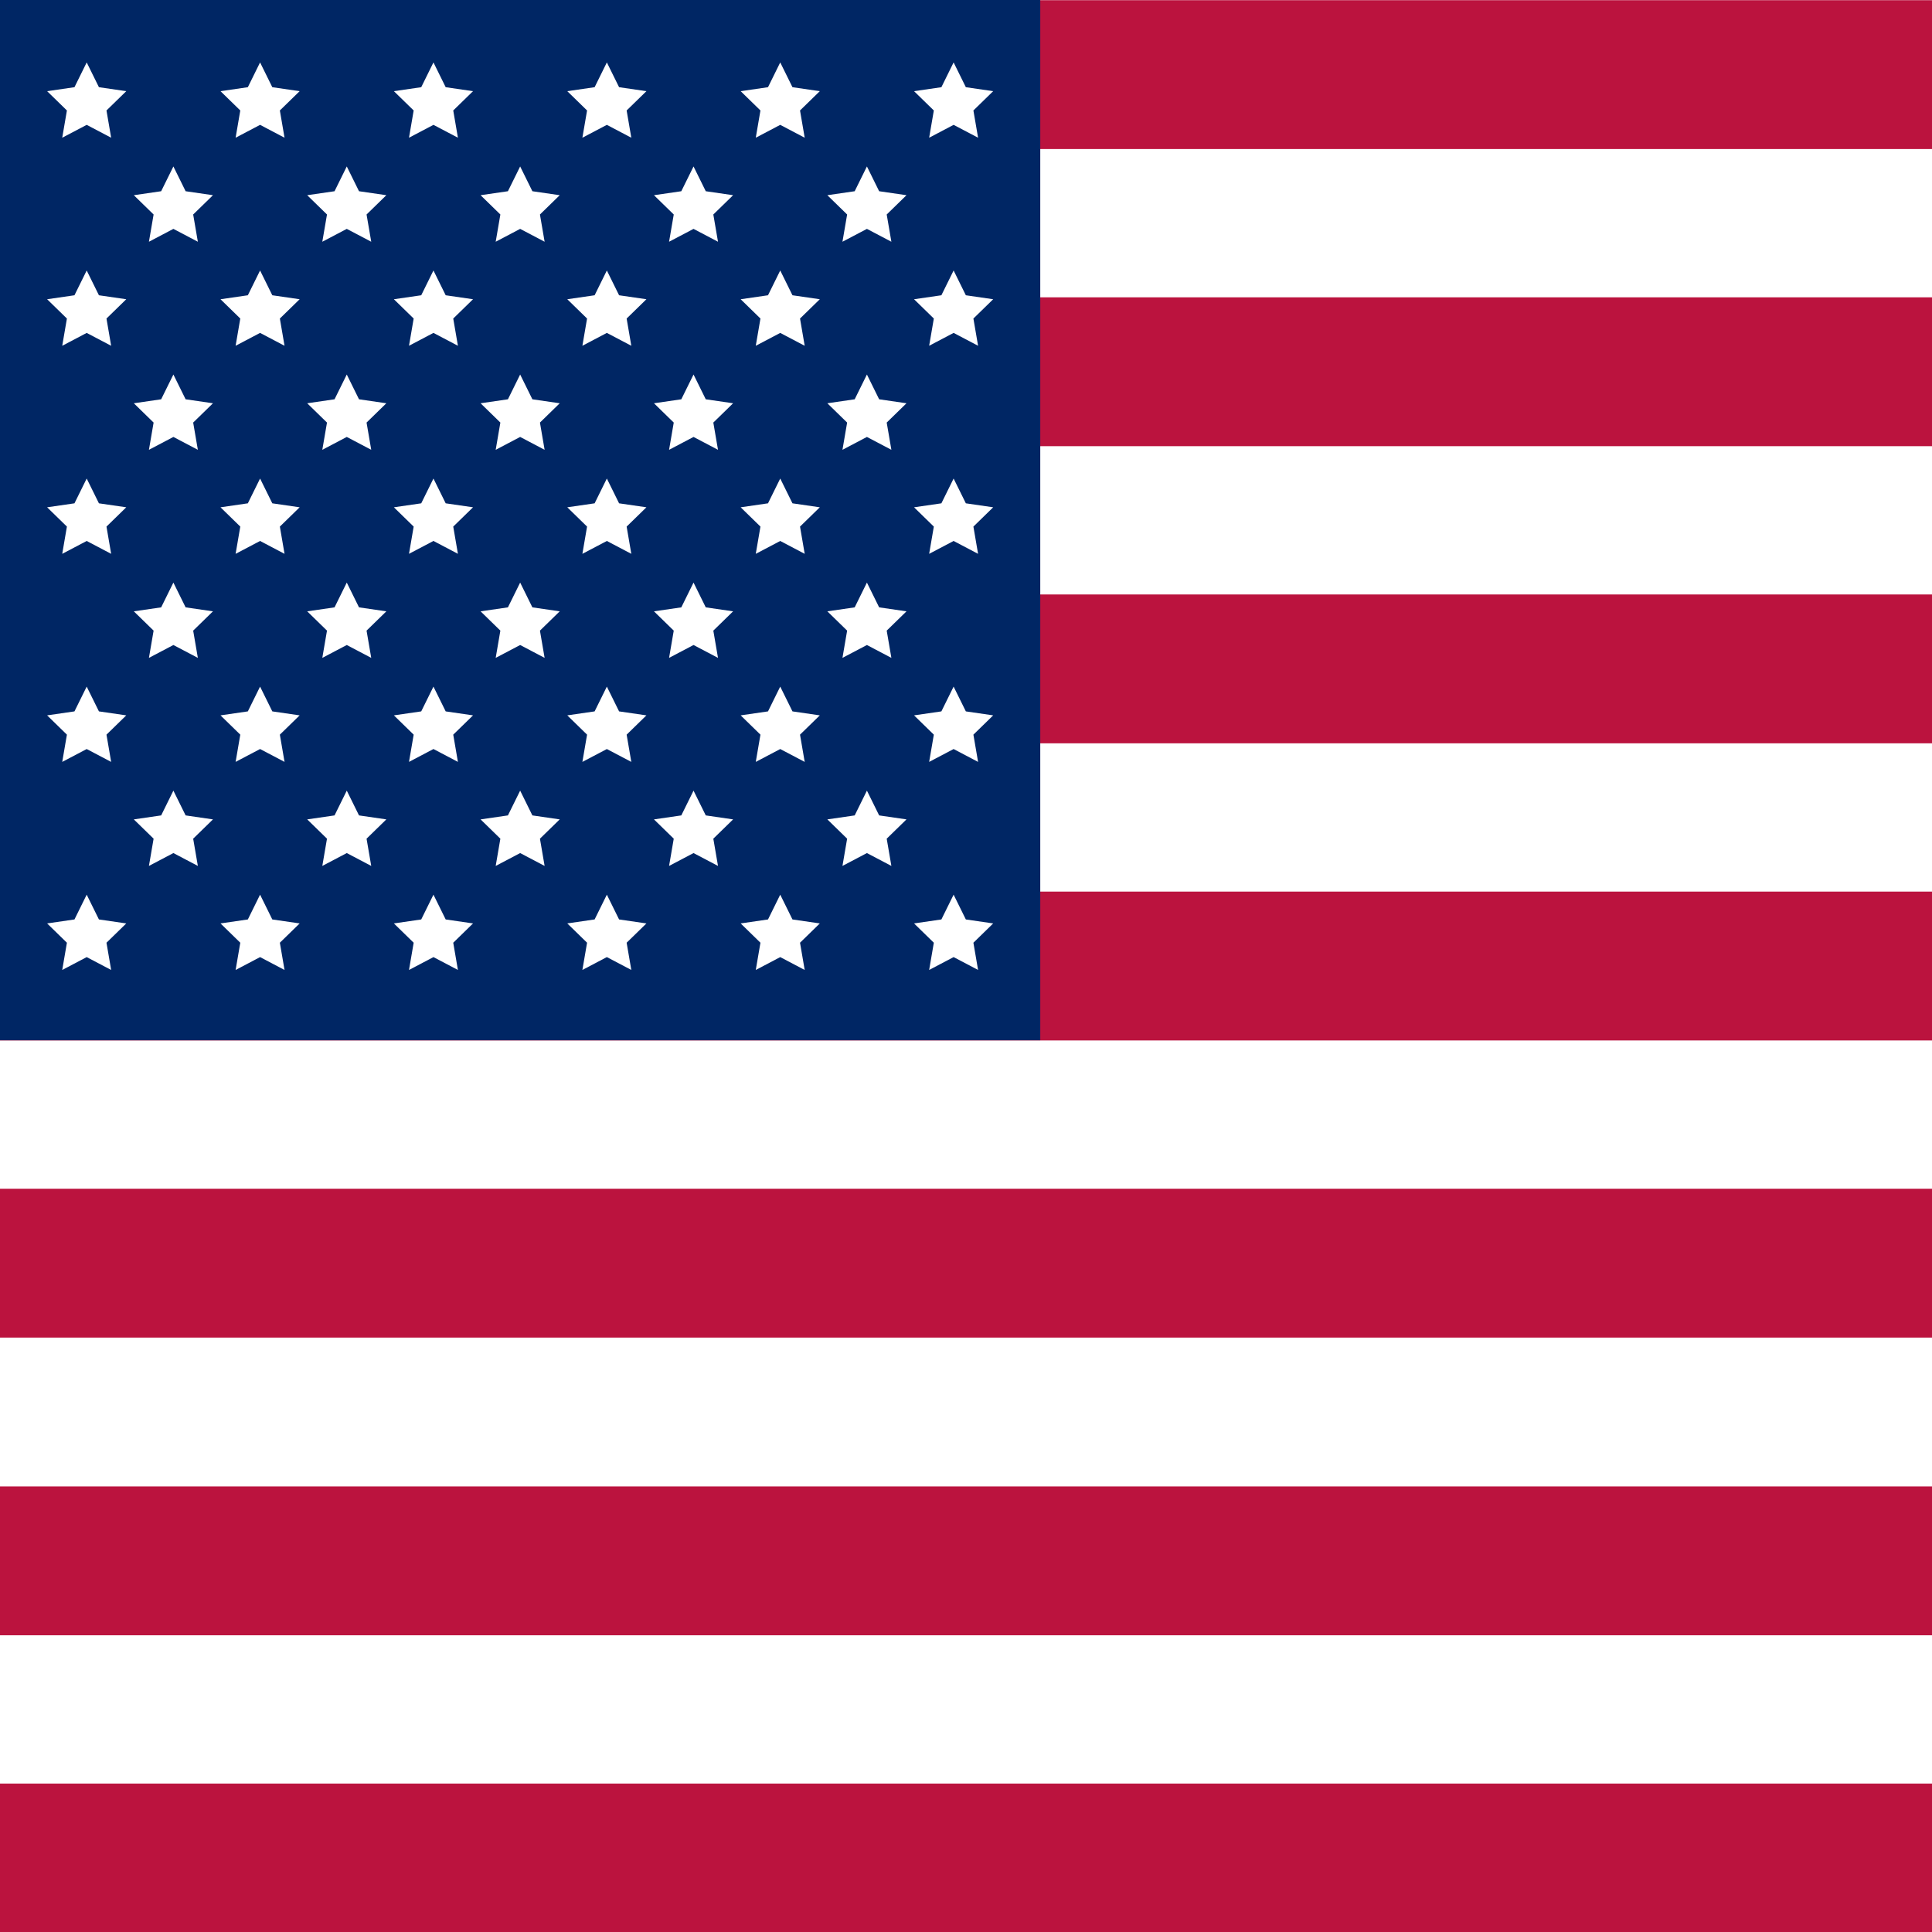
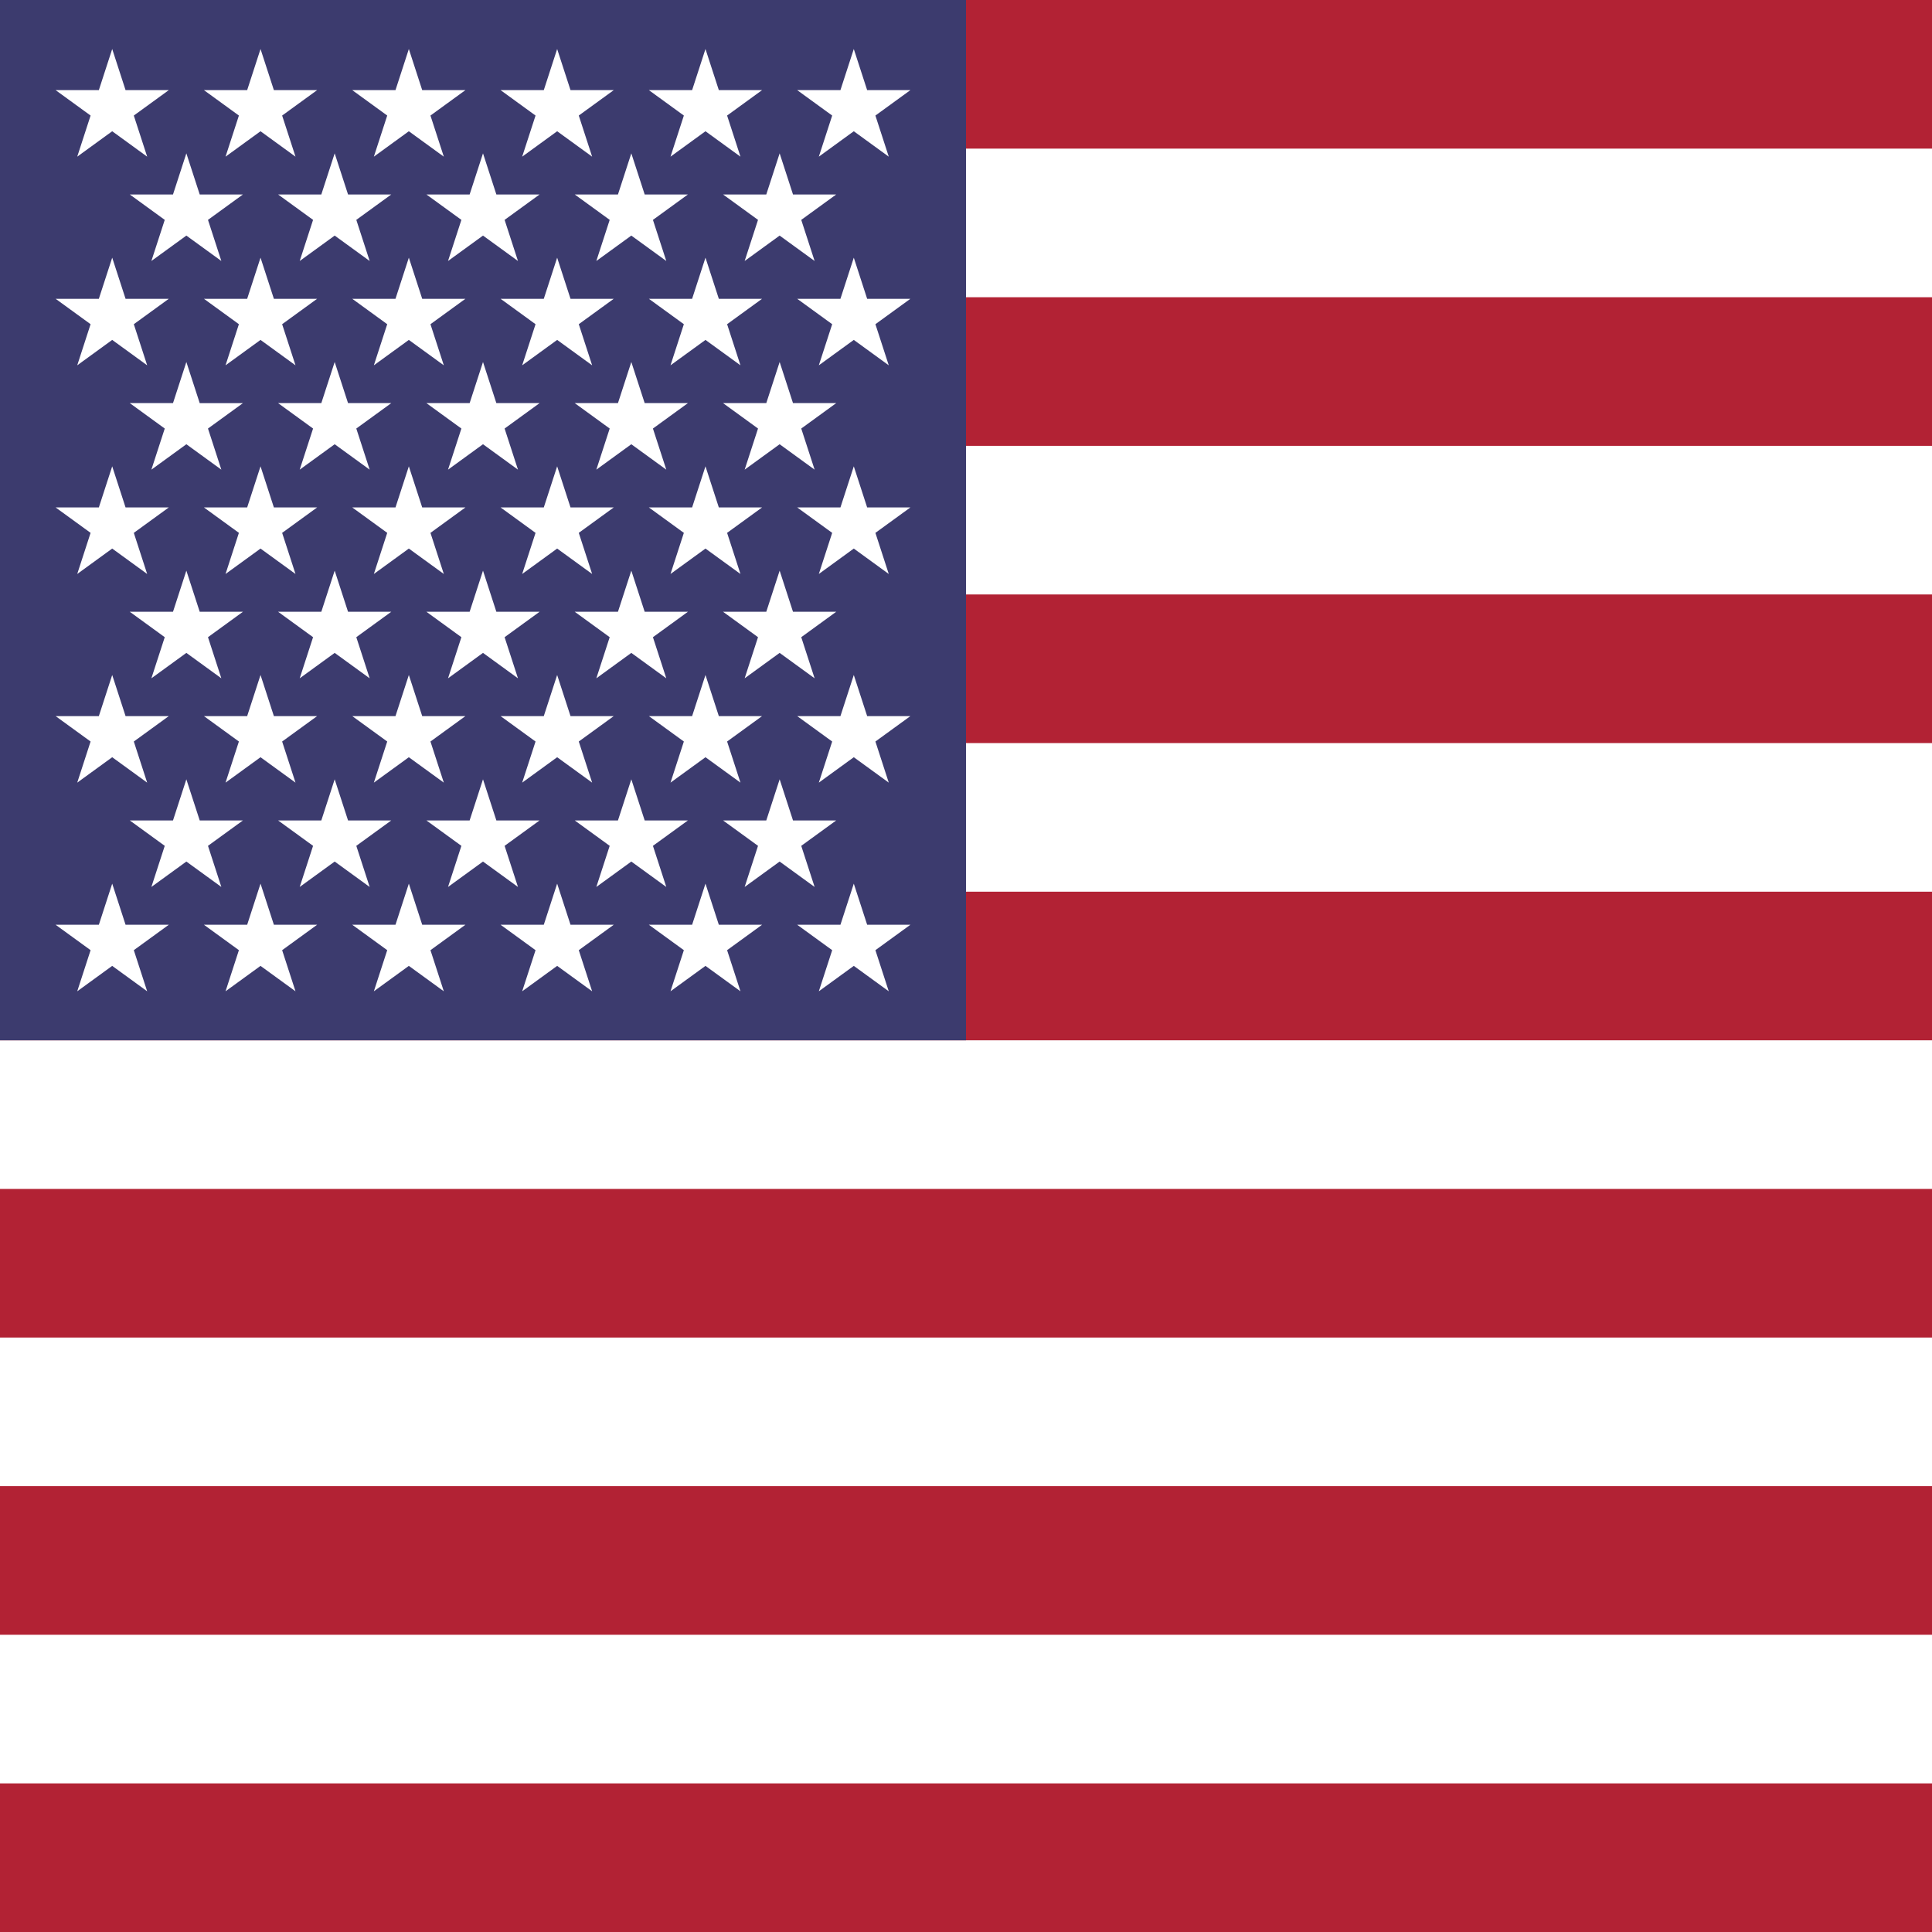
- <svg xmlns="http://www.w3.org/2000/svg" height="96" viewBox="0 0 25.4 25.4" width="96">
-   <g stroke-width="1.083" transform="matrix(1.5 0 0 .923077 0 .000001)">
-     <g stroke-width="1" transform="matrix(8 0 0 7.999994 0 -118.5332)">
-       <path d="m0 14.817h3.44v3.44h-3.44z" fill="#fff" transform="scale(.6153846 1)" />
-       <g fill="#bb133e" stroke-linecap="square" stroke-width="2.117">
-         <path d="m0 14.817h2.117v.265h-2.117z" />
-         <path d="m0 15.346h2.117v.265h-2.117z" />
-         <path d="m0 15.875h2.117v.265h-2.117z" />
-         <path d="m0 16.404h2.117v.265h-2.117z" />
-         <path d="m0 16.933h2.117v.265h-2.117z" />
-         <path d="m0 17.463h2.117v.265h-2.117z" />
-         <path d="m0 17.992h2.117v.265h-2.117z" />
-       </g>
-     </g>
-     <g stroke-width=".848" transform="scale(1.166667 1.399997)">
-       <path d="m0-0h7.815v10.583h-7.815z" fill="#002664" />
-       <g fill="#fff" stroke-width=".848" transform="matrix(.1054945 0 0 .1428574 -4.465934 -4.535722)">
-         <path d="m48.507 36.195.871 1.765 1.947.283-1.409 1.374.333 1.94-1.742-.916-1.742.916.333-1.94-1.409-1.374 1.947-.283z" />
-         <path d="m60.854 36.195.871 1.765 1.947.283-1.409 1.374.333 1.94-1.742-.916-1.742.916.333-1.94-1.409-1.374 1.947-.283z" />
-         <path d="m73.201 36.195.871 1.765 1.947.283-1.409 1.374.333 1.94-1.742-.916-1.742.916.333-1.94-1.409-1.374 1.947-.283z" />
-         <path d="m85.549 36.195.871 1.765 1.947.283-1.409 1.374.333 1.94-1.742-.916-1.742.916.333-1.94-1.409-1.374 1.947-.283z" />
-         <path d="m97.896 36.195.871 1.765 1.947.283-1.409 1.374.333 1.94-1.742-.916-1.742.916.333-1.94-1.409-1.374 1.947-.283z" />
-         <path d="m110.243 36.195.871 1.765 1.947.283-1.409 1.374.333 1.94-1.742-.916-1.742.916.333-1.94-1.409-1.374 1.947-.283z" />
-         <path d="m54.681 43.603.871 1.765 1.947.283-1.409 1.374.333 1.94-1.742-.916-1.742.916.333-1.94-1.409-1.374 1.947-.283z" />
-         <path d="m67.028 43.603.871 1.765 1.947.283-1.409 1.374.333 1.94-1.742-.916-1.742.916.333-1.94-1.409-1.374 1.947-.283z" />
-         <path d="m79.375 43.603.871 1.765 1.947.283-1.409 1.374.333 1.94-1.742-.916-1.742.916.333-1.94-1.409-1.374 1.947-.283z" />
-         <path d="m91.722 43.603.871 1.765 1.947.283-1.409 1.374.333 1.94-1.742-.916-1.742.916.333-1.94-1.409-1.374 1.947-.283z" />
-         <path d="m104.069 43.603.871 1.765 1.947.283-1.409 1.374.333 1.94-1.742-.916-1.742.916.333-1.94-1.409-1.374 1.947-.283z" />
-         <path d="m48.507 51.012.871 1.765 1.947.283-1.409 1.374.333 1.94-1.742-.916-1.742.916.333-1.94-1.409-1.374 1.947-.283z" />
-         <path d="m60.854 51.012.871 1.765 1.947.283-1.409 1.374.333 1.939-1.742-.916-1.742.916.333-1.939-1.409-1.374 1.947-.283z" />
-         <path d="m73.201 51.012.871 1.765 1.947.283-1.409 1.374.333 1.939-1.742-.916-1.742.916.333-1.939-1.409-1.374 1.947-.283z" />
-         <path d="m85.549 51.012.871 1.765 1.947.283-1.409 1.374.333 1.939-1.742-.916-1.742.916.333-1.939-1.409-1.374 1.947-.283z" />
-         <path d="m97.896 51.012.871 1.765 1.947.283-1.409 1.374.333 1.94-1.742-.916-1.742.916.333-1.94-1.409-1.374 1.947-.283z" />
-         <path d="m110.243 51.012.871 1.765 1.947.283-1.409 1.374.333 1.939-1.742-.916-1.742.916.333-1.939-1.409-1.374 1.947-.283z" />
-         <path d="m54.681 58.42.871 1.765 1.947.283-1.409 1.374.333 1.94-1.742-.916-1.742.916.333-1.94-1.409-1.374 1.947-.283z" />
-         <path d="m67.028 58.42.871 1.765 1.947.283-1.409 1.374.333 1.94-1.742-.916-1.742.916.333-1.94-1.409-1.374 1.947-.283z" />
-         <path d="m79.375 58.42.871 1.765 1.947.283-1.409 1.374.333 1.94-1.742-.916-1.742.916.333-1.94-1.409-1.374 1.947-.283z" />
-         <path d="m91.722 58.42.871 1.765 1.947.283-1.409 1.374.333 1.94-1.742-.916-1.742.916.333-1.94-1.409-1.374 1.947-.283z" />
-         <path d="m104.069 58.42.871 1.765 1.947.283-1.409 1.374.333 1.94-1.742-.916-1.742.916.333-1.94-1.409-1.374 1.947-.283z" />
-         <path d="m48.507 65.828.871 1.765 1.947.283-1.409 1.374.333 1.94-1.742-.916-1.742.916.333-1.94-1.409-1.374 1.947-.283z" />
-         <path d="m60.854 65.828.871 1.765 1.947.283-1.409 1.374.333 1.94-1.742-.916-1.742.916.333-1.94-1.409-1.374 1.947-.283z" />
-         <path d="m73.201 65.828.871 1.765 1.947.283-1.409 1.374.333 1.939-1.742-.916-1.742.916.333-1.939-1.409-1.374 1.947-.283z" />
-         <path d="m85.549 65.828.871 1.765 1.947.283-1.409 1.374.333 1.94-1.742-.916-1.742.916.333-1.94-1.409-1.374 1.947-.283z" />
-         <path d="m97.896 65.828.871 1.765 1.947.283-1.409 1.374.333 1.94-1.742-.916-1.742.916.333-1.94-1.409-1.374 1.947-.283z" />
-         <path d="m110.243 65.828.871 1.765 1.947.283-1.409 1.374.333 1.94-1.742-.916-1.742.916.333-1.94-1.409-1.374 1.947-.283z" />
-         <path d="m54.681 73.237.871 1.765 1.947.283-1.409 1.374.333 1.94-1.742-.916-1.742.916.333-1.94-1.409-1.374 1.947-.283z" />
-         <path d="m67.028 73.237.871 1.765 1.947.283-1.409 1.374.333 1.94-1.742-.916-1.742.916.333-1.94-1.409-1.374 1.947-.283z" />
-         <path d="m79.375 73.237.871 1.765 1.947.283-1.409 1.374.333 1.94-1.742-.916-1.742.916.333-1.94-1.409-1.374 1.947-.283z" />
-         <path d="m91.722 73.237.871 1.765 1.947.283-1.409 1.374.333 1.94-1.742-.916-1.742.916.333-1.94-1.409-1.374 1.947-.283z" />
-         <path d="m104.069 73.237.871 1.765 1.947.283-1.409 1.374.333 1.94-1.742-.916-1.742.916.333-1.94-1.409-1.374 1.947-.283z" />
-         <path d="m48.507 80.645.871 1.765 1.947.283-1.409 1.374.333 1.94-1.742-.916-1.742.916.333-1.94-1.409-1.374 1.947-.283z" />
-         <path d="m60.854 80.645.871 1.765 1.947.283-1.409 1.374.333 1.939-1.742-.916-1.742.916.333-1.939-1.409-1.374 1.947-.283z" />
-         <path d="m73.201 80.645.871 1.765 1.947.283-1.409 1.374.333 1.939-1.742-.916-1.742.916.333-1.939-1.409-1.374 1.947-.283z" />
-         <path d="m85.549 80.645.871 1.765 1.947.283-1.409 1.374.333 1.94-1.742-.916-1.742.916.333-1.94-1.409-1.374 1.947-.283z" />
-         <path d="m97.896 80.645.871 1.765 1.947.283-1.409 1.374.333 1.94-1.742-.916-1.742.916.333-1.94-1.409-1.374 1.947-.283z" />
-         <path d="m110.243 80.645.871 1.765 1.947.283-1.409 1.374.333 1.94-1.742-.916-1.742.916.333-1.94-1.409-1.374 1.947-.283z" />
-         <path d="m54.681 88.053.871 1.765 1.947.283-1.409 1.374.333 1.94-1.742-.916-1.742.916.333-1.94-1.409-1.374 1.947-.283z" />
-         <path d="m67.028 88.053.871 1.765 1.947.283-1.409 1.374.333 1.94-1.742-.916-1.742.916.333-1.94-1.409-1.374 1.947-.283z" />
-         <path d="m79.375 88.053.871 1.765 1.947.283-1.409 1.374.333 1.94-1.742-.916-1.742.916.333-1.94-1.409-1.374 1.947-.283z" />
-         <path d="m91.722 88.053.871 1.765 1.947.283-1.409 1.374.333 1.94-1.742-.916-1.742.916.333-1.94-1.409-1.374 1.947-.283z" />
-         <path d="m104.069 88.053.871 1.765 1.947.283-1.409 1.374.333 1.94-1.742-.916-1.742.916.333-1.94-1.409-1.374 1.947-.283z" />
-         <path d="m48.507 95.462.871 1.765 1.947.283-1.409 1.374.333 1.94-1.742-.916-1.742.916.333-1.94-1.409-1.374 1.947-.283z" />
-         <path d="m60.854 95.462.871 1.765 1.947.283-1.409 1.374.333 1.94-1.742-.916-1.742.916.333-1.94-1.409-1.374 1.947-.283z" />
-         <path d="m73.201 95.462.871 1.765 1.947.283-1.409 1.374.333 1.94-1.742-.916-1.742.916.333-1.94-1.409-1.374 1.947-.283z" />
-         <path d="m85.549 95.462.871 1.765 1.947.283-1.409 1.374.333 1.939-1.742-.916-1.742.916.333-1.94-1.409-1.374 1.947-.283z" />
-         <path d="m97.896 95.462.871 1.765 1.947.283-1.409 1.374.333 1.94-1.742-.916-1.742.916.333-1.94-1.409-1.374 1.947-.283z" />
-         <path d="m110.243 95.462.871 1.765 1.947.283-1.409 1.374.333 1.939-1.742-.916-1.742.916.333-1.939-1.409-1.374 1.947-.283z" />
-       </g>
-     </g>
+ <svg xmlns="http://www.w3.org/2000/svg" height="650" viewBox="0 0 650 650" width="650">
+   <path d="m0 650h650v-650h-650z" fill="#fff" stroke-width="1.089" />
+   <g fill="#b22234" transform="matrix(.8896943 0 0 -1.333333 0 650)">
+     <path d="m0 450h730.588v37.5h-730.588z" />
+     <path d="m0 375h730.588v37.499h-730.588z" />
+     <path d="m0 300h730.588v37.5h-730.588z" />
+     <path d="m0 225h730.588v37.5h-730.588z" />
+     <path d="m0 150h730.588v37.499h-730.588z" />
+     <path d="m0 75h730.588v37.5h-730.588z" />
+     <path d="m0 0h730.588v37.5h-730.588z" />
+   </g>
+   <path d="m0 350h325v-350h-325z" fill="#3c3b6e" stroke-width="1.089" />
+   <g fill="#fff" stroke-width="1.333" transform="translate(9.999999 .000013)">
+     <path d="m27.751 16.49-4.496 13.833h-14.547l11.771 8.552-4.495 13.833 11.765-8.552 11.765 8.552-4.495-13.833 11.771-8.552h-14.547z" />
+     <path d="m77.651 16.49-4.495 13.833h-14.547l11.767 8.549-4.496 13.836 11.768-8.551 11.769 8.551-4.495-13.833 11.771-8.552h-14.548z" />
+     <path d="m127.552 16.49-4.495 13.833h-14.547l11.767 8.549-4.496 13.836 11.768-8.551 11.768 8.551-4.495-13.833 11.765-8.552h-14.541z" />
+     <path d="m177.448 16.49-4.495 13.833h-14.54l11.764 8.552-4.495 13.833 11.768-8.551 11.768 8.551-4.496-13.836 11.767-8.549h-14.547z" />
+     <path d="m227.349 16.49-4.495 13.833h-14.547l11.771 8.552-4.495 13.833 11.768-8.551 11.768 8.551-4.495-13.836 11.765-8.549h-14.545z" />
+     <path d="m269.979 38.875-4.495 13.833 11.765-8.552 11.765 8.552-4.495-13.833 11.771-8.552h-14.547l-4.495-13.833-4.495 13.833h-14.547z" />
+     <path d="m52.698 51.594-4.496 13.833h-14.54l11.765 8.547-4.495 13.833 11.768-8.547 11.769 8.547-4.496-13.835 11.765-8.545h-14.545z" />
+     <path d="m102.599 51.594-4.496 13.833h-14.545l11.771 8.549-4.495 13.831 11.768-8.547 11.768 8.547-4.495-13.835 11.765-8.545h-14.545z" />
+     <path d="m152.5 51.594-4.496 13.833h-14.545l11.771 8.549-4.495 13.831 11.765-8.548 11.765 8.548-4.495-13.831 11.771-8.549h-14.545z" />
+     <path d="m202.401 51.594-4.496 13.833h-14.544l11.765 8.545-4.496 13.835 11.768-8.547 11.768 8.547-4.493-13.831 11.769-8.549h-14.545z" />
+     <path d="m252.303 51.594-4.497 13.833h-14.545l11.765 8.545-4.495 13.835 11.768-8.547 11.768 8.547-4.495-13.833 11.765-8.547h-14.54z" />
+     <path d="m27.751 86.693-4.495 13.833h-14.548l11.769 8.548-4.493 13.832 11.765-8.548 11.765 8.548-4.493-13.832 11.769-8.548h-14.547z" />
+     <path d="m77.651 86.693-4.495 13.833h-14.547l11.765 8.545-4.495 13.835 11.768-8.547 11.769 8.547-4.495-13.832 11.771-8.548h-14.548z" />
+     <path d="m127.552 86.693-4.495 13.833h-14.547l11.765 8.545-4.495 13.835 11.768-8.547 11.768 8.547-4.495-13.832 11.765-8.548h-14.541z" />
+     <path d="m177.448 86.693-4.495 13.833h-14.54l11.764 8.547-4.495 13.833 11.768-8.547 11.768 8.547-4.495-13.835 11.765-8.545h-14.547z" />
+     <path d="m227.349 86.693-4.495 13.833h-14.547l11.769 8.548-4.493 13.832 11.768-8.547 11.768 8.547-4.495-13.835 11.765-8.545h-14.547z" />
+     <path d="m277.25 86.693-4.495 13.833h-14.547l11.769 8.548-4.493 13.832 11.765-8.548 11.765 8.548-4.493-13.832 11.769-8.548h-14.547z" />
+     <path d="m52.698 121.792-4.495 13.833h-14.541l11.765 8.551-4.495 13.835 11.768-8.551 11.769 8.551-4.496-13.836 11.765-8.549h-14.547z" />
+     <path d="m102.599 121.792-4.495 13.833h-14.547l11.771 8.552-4.495 13.833 11.768-8.551 11.768 8.551-4.496-13.836 11.767-8.549h-14.547z" />
+     <path d="m152.5 121.792-4.495 13.833h-14.547l11.771 8.552-4.495 13.833 11.765-8.552 11.765 8.552-4.495-13.833 11.771-8.552h-14.547z" />
+     <path d="m202.401 121.792-4.495 13.833h-14.545l11.765 8.549-4.496 13.836 11.768-8.551 11.768 8.551-4.495-13.833 11.771-8.552h-14.547z" />
+     <path d="m252.303 121.792-4.495 13.833h-14.548l11.767 8.548-4.496 13.837 11.768-8.551 11.768 8.551-4.495-13.835 11.765-8.551h-14.541z" />
+     <path d="m27.751 156.891-4.495 13.833h-14.548l11.771 8.552-4.495 13.832 11.765-8.551 11.765 8.551-4.495-13.832 11.771-8.552h-14.547z" />
+     <path d="m77.651 156.891-4.495 13.833h-14.547l11.767 8.549-4.496 13.835 11.768-8.549 11.769 8.549-4.495-13.832 11.771-8.552h-14.548z" />
+     <path d="m127.552 156.891-4.495 13.833h-14.547l11.767 8.549-4.496 13.835 11.768-8.551 11.768 8.551-4.495-13.832 11.765-8.552h-14.541z" />
+     <path d="m177.448 156.891-4.495 13.833h-14.54l11.764 8.552-4.495 13.832 11.768-8.551 11.768 8.551-4.496-13.835 11.767-8.549h-14.547z" />
+     <path d="m227.349 156.891-4.495 13.833h-14.547l11.771 8.552-4.495 13.832 11.768-8.549 11.768 8.549-4.495-13.835 11.765-8.549h-14.547z" />
+     <path d="m277.25 156.891-4.495 13.833h-14.547l11.771 8.552-4.495 13.832 11.765-8.551 11.765 8.551-4.495-13.832 11.771-8.552h-14.547z" />
+     <path d="m52.698 191.99-4.495 13.833h-14.541l11.765 8.552-4.495 13.833 11.768-8.551 11.769 8.551-4.496-13.836 11.765-8.549h-14.547z" />
+     <path d="m102.599 191.99-4.495 13.833h-14.547l11.771 8.553-4.495 13.832 11.768-8.551 11.768 8.551-4.496-13.836 11.767-8.549h-14.547z" />
+     <path d="m152.5 191.99-4.495 13.833h-14.547l11.771 8.553-4.495 13.832 11.765-8.552 11.765 8.552-4.495-13.832 11.771-8.553h-14.547z" />
+     <path d="m202.401 191.99-4.495 13.833h-14.545l11.765 8.549-4.496 13.836 11.768-8.551 11.768 8.551-4.495-13.832 11.771-8.553h-14.547z" />
+     <path d="m252.303 191.99-4.496 13.833h-14.547l11.765 8.549-4.495 13.836 11.768-8.551 11.768 8.551-4.495-13.833 11.765-8.552h-14.541z" />
+     <path d="m27.751 227.094-4.496 13.833h-14.547l11.769 8.548-4.493 13.832 11.765-8.548 11.765 8.548-4.493-13.832 11.769-8.548h-14.545z" />
+     <path d="m77.651 227.094-4.496 13.833h-14.545l11.765 8.545-4.495 13.835 11.768-8.547 11.769 8.547-4.495-13.832 11.771-8.548h-14.547z" />
+     <path d="m127.552 227.094-4.496 13.833h-14.545l11.765 8.545-4.495 13.835 11.768-8.547 11.768 8.547-4.495-13.832 11.765-8.548h-14.54z" />
+     <path d="m177.448 227.094-4.496 13.833h-14.539l11.764 8.548-4.495 13.832 11.768-8.547 11.768 8.547-4.495-13.835 11.765-8.545h-14.545z" />
+     <path d="m227.349 227.094-4.496 13.833h-14.545l11.769 8.548-4.493 13.832 11.768-8.547 11.768 8.547-4.495-13.835 11.765-8.545h-14.545z" />
+     <path d="m277.25 227.094-4.496 13.833h-14.545l11.769 8.548-4.493 13.832 11.765-8.548 11.765 8.548-4.493-13.832 11.769-8.548h-14.545z" />
+     <path d="m57.193 276.026-4.495-13.833-4.495 13.833h-14.541l11.765 8.547-4.495 13.833 11.768-8.547 11.769 8.547-4.496-13.836 11.765-8.544z" />
+     <path d="m107.094 276.026-4.495-13.833-4.495 13.833h-14.547l11.771 8.548-4.495 13.832 11.768-8.547 11.768 8.547-4.496-13.835 11.767-8.545z" />
+     <path d="m156.995 276.026-4.495-13.833-4.495 13.833h-14.547l11.771 8.548-4.495 13.832 11.765-8.548 11.765 8.548-4.495-13.832 11.771-8.548z" />
+     <path d="m206.896 276.026-4.495-13.833-4.495 13.833h-14.545l11.765 8.545-4.496 13.835 11.768-8.547 11.768 8.547-4.493-13.832 11.769-8.548z" />
+     <path d="m256.797 276.026-4.493-13.833-4.495 13.833h-14.548l11.765 8.544-4.495 13.836 11.768-8.547 11.768 8.547-4.495-13.833 11.765-8.547z" />
+     <path d="m32.245 311.125-4.493-13.833-4.495 13.833h-14.548l11.771 8.552-4.495 13.833 11.765-8.552 11.765 8.552-4.495-13.833 11.771-8.552z" />
+     <path d="m82.146 311.125-4.495-13.833-4.495 13.833h-14.547l11.767 8.549-4.496 13.836 11.768-8.551 11.769 8.551-4.495-13.833 11.771-8.552z" />
+     <path d="m132.047 311.125-4.495-13.833-4.495 13.833h-14.547l11.767 8.549-4.496 13.836 11.768-8.551 11.768 8.551-4.495-13.833 11.765-8.552z" />
+     <path d="m181.943 311.125-4.495-13.833-4.495 13.833h-14.54l11.765 8.552-4.496 13.833 11.768-8.551 11.768 8.551-4.496-13.836 11.767-8.549z" />
+     <path d="m231.844 311.125-4.495-13.833-4.495 13.833h-14.547l11.771 8.552-4.495 13.833 11.768-8.551 11.768 8.551-4.496-13.836 11.767-8.549z" />
+     <path d="m281.745 311.125-4.495-13.833-4.495 13.833h-14.547l11.771 8.552-4.495 13.833 11.765-8.552 11.765 8.552-4.495-13.833 11.771-8.552z" />
  </g>
</svg>
